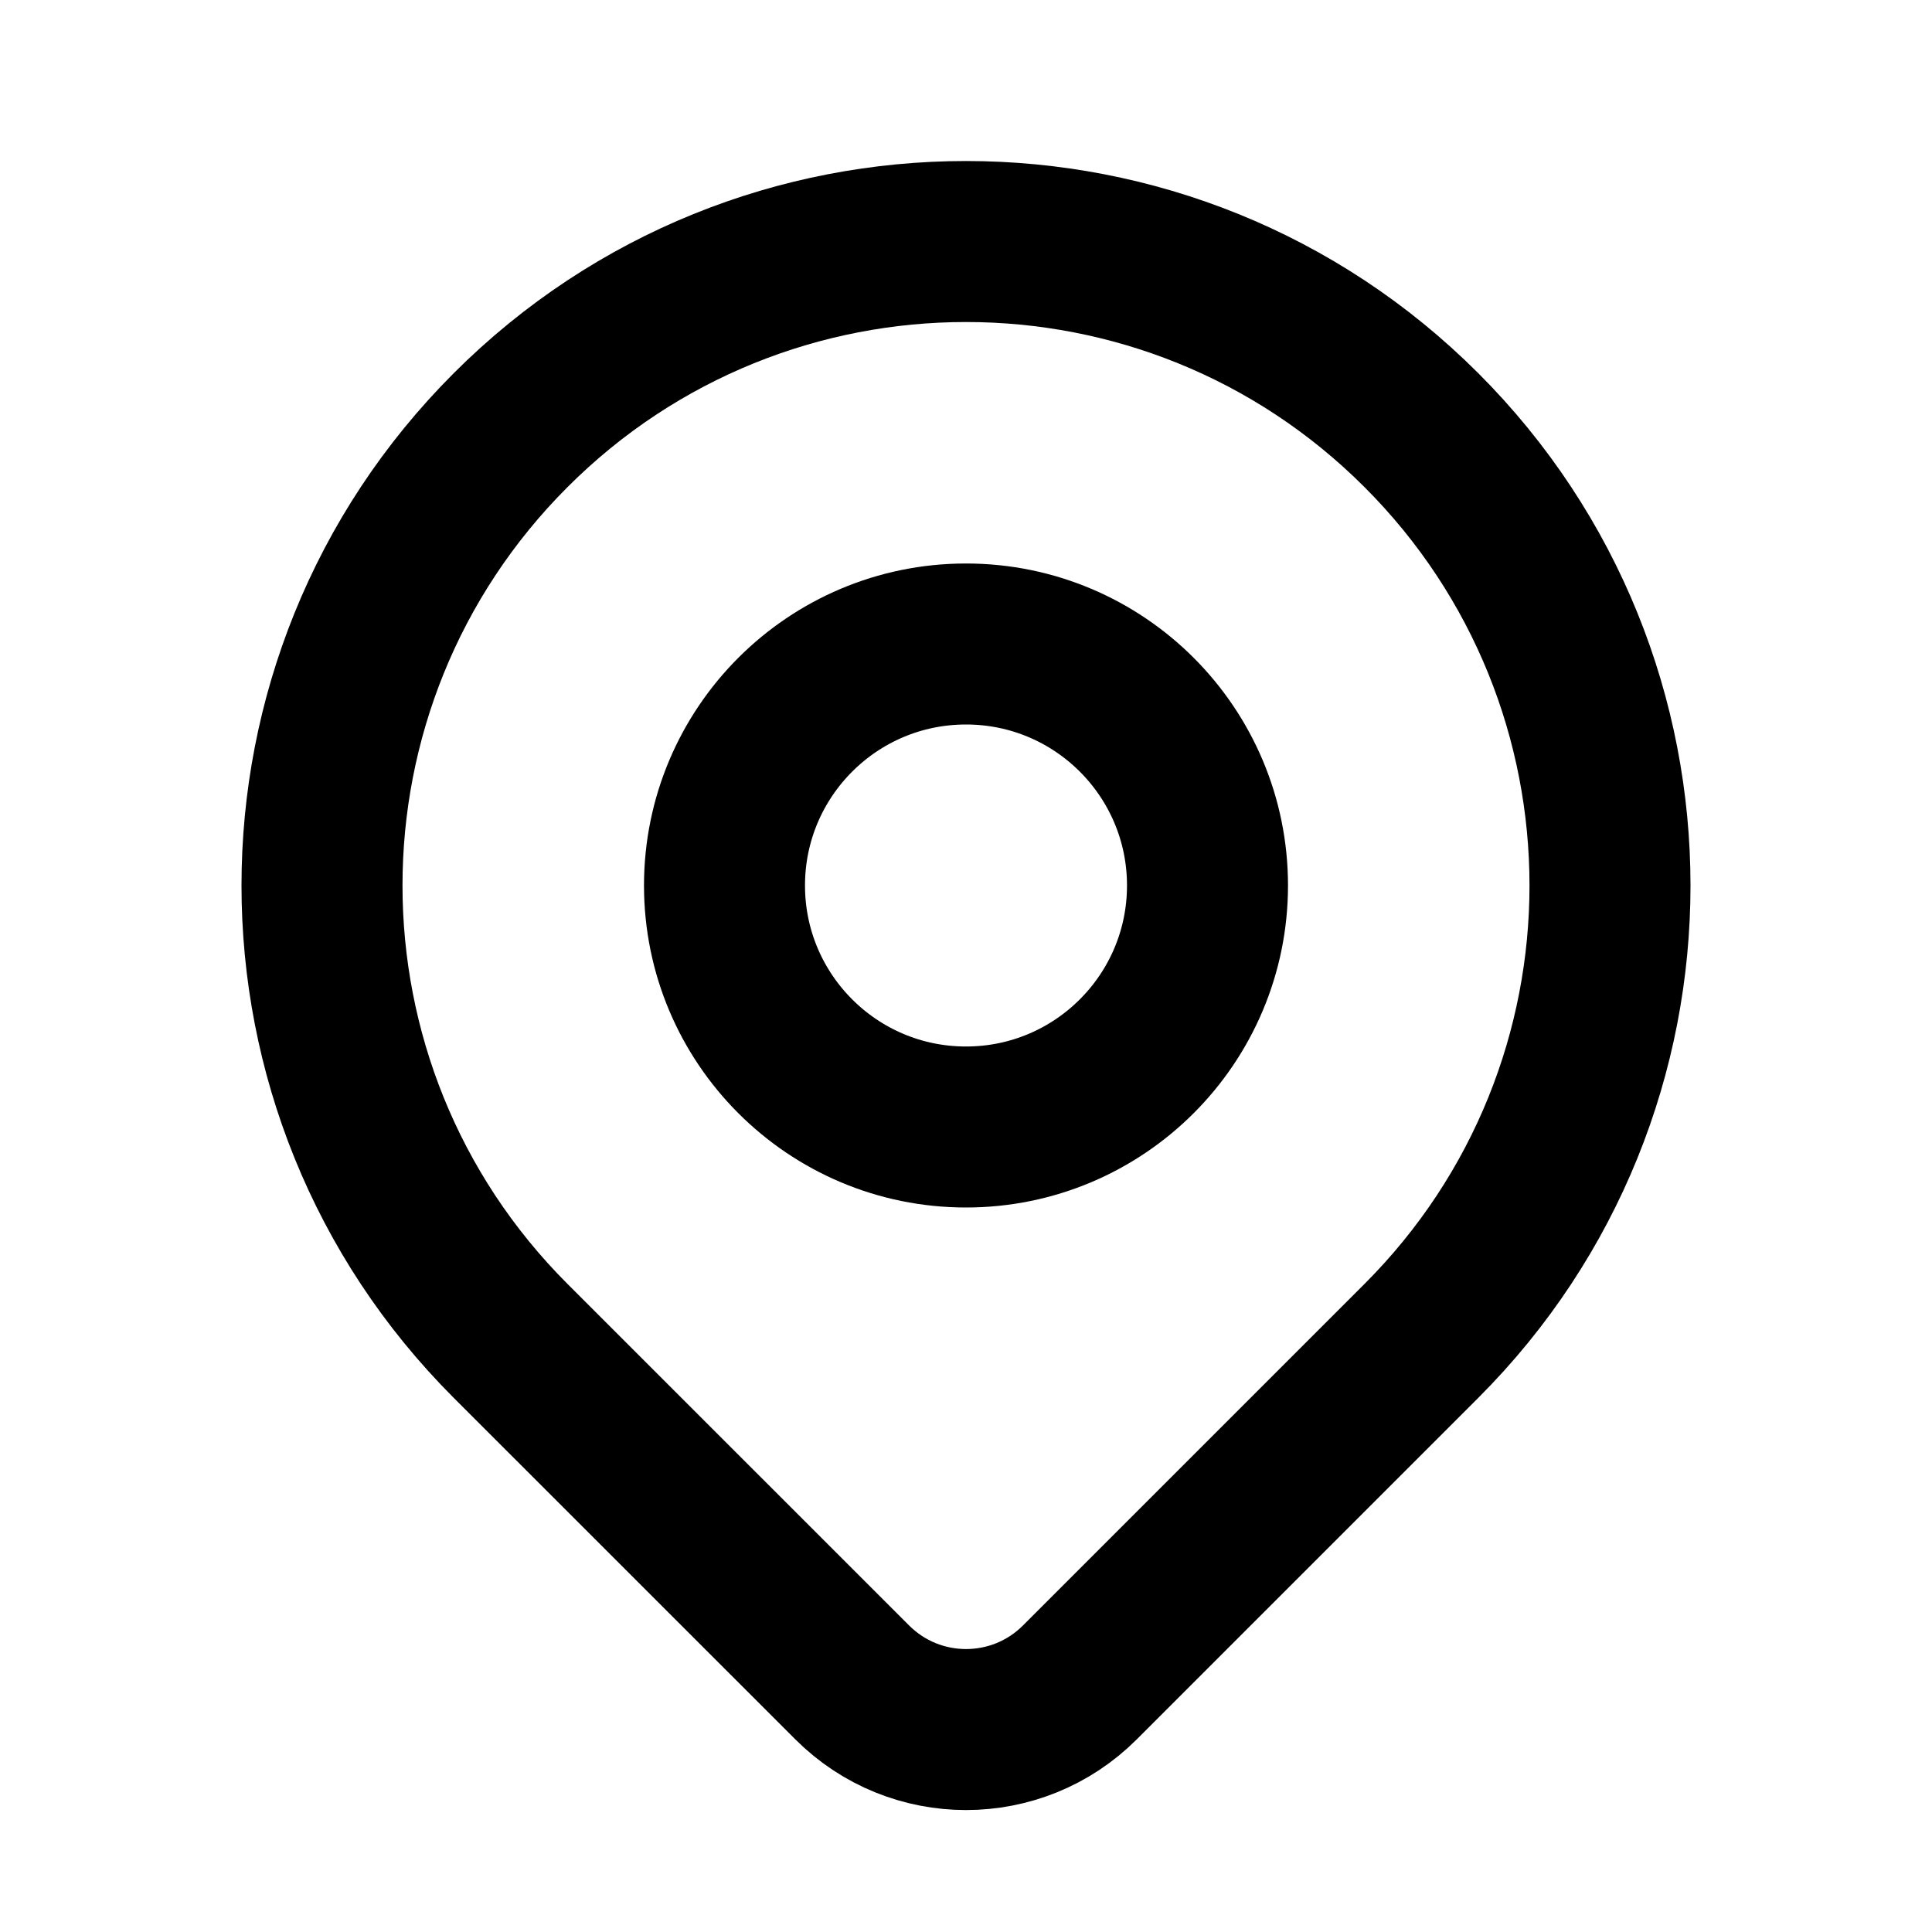
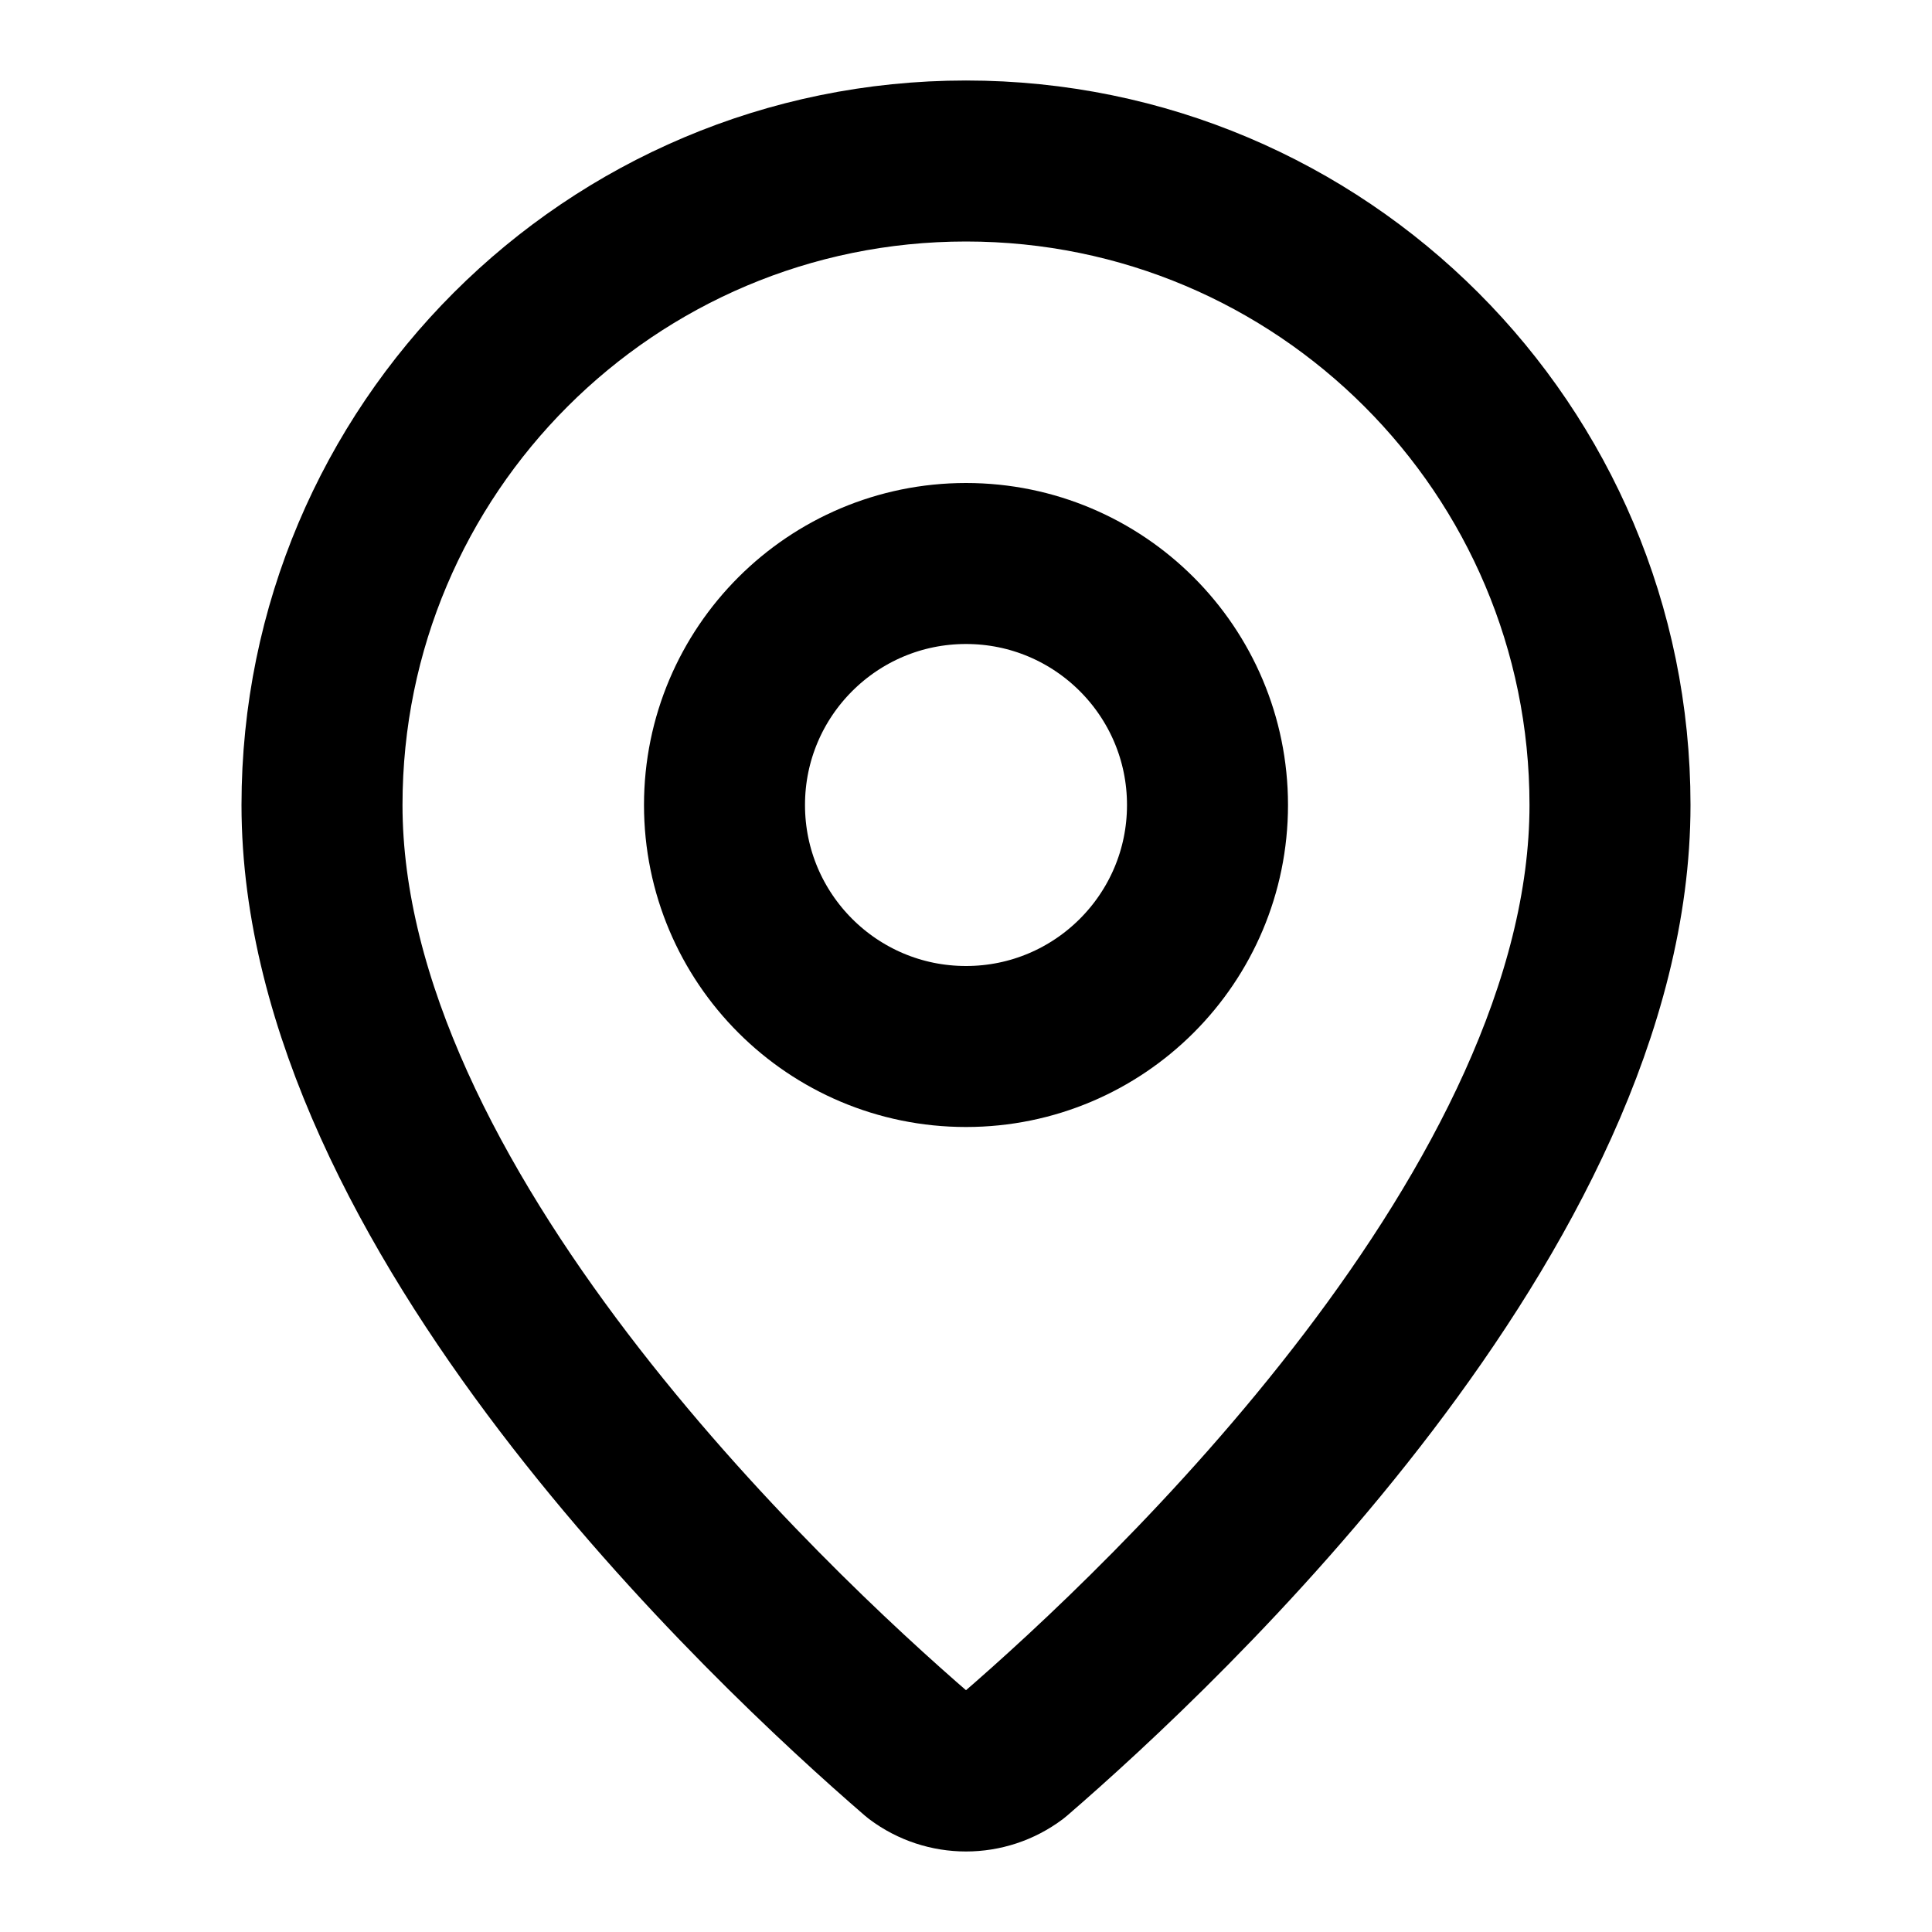
- <svg xmlns="http://www.w3.org/2000/svg" width="24" height="24" viewBox="0 0 24 24" fill="none" stroke="currentColor" stroke-width="2" stroke-linecap="round" stroke-linejoin="round" class="icon icon-tabler icons-tabler-outline icon-tabler-map-pin">
-   <path stroke="none" d="M0 0h24v24H0z" fill="none" />
-   <path d="M9 11a3 3 0 1 0 6 0a3 3 0 0 0 -6 0" />
-   <path d="M17.657 16.657l-4.243 4.243a2 2 0 0 1 -2.827 0l-4.244 -4.243a8 8 0 1 1 11.314 0z" />
+ <svg xmlns="http://www.w3.org/2000/svg" width="24" height="24" viewBox="0 0 24 24" fill="none" stroke="currentColor" stroke-width="2" stroke-linecap="round" stroke-linejoin="round" class="lucide lucide-map-pin">
+   <path d="M20 10c0 4.993-5.539 10.193-7.399 11.799a1 1 0 0 1-1.202 0C9.539 20.193 4 14.993 4 10a8 8 0 0 1 16 0" />
+   <circle cx="12" cy="10" r="3" />
</svg>
